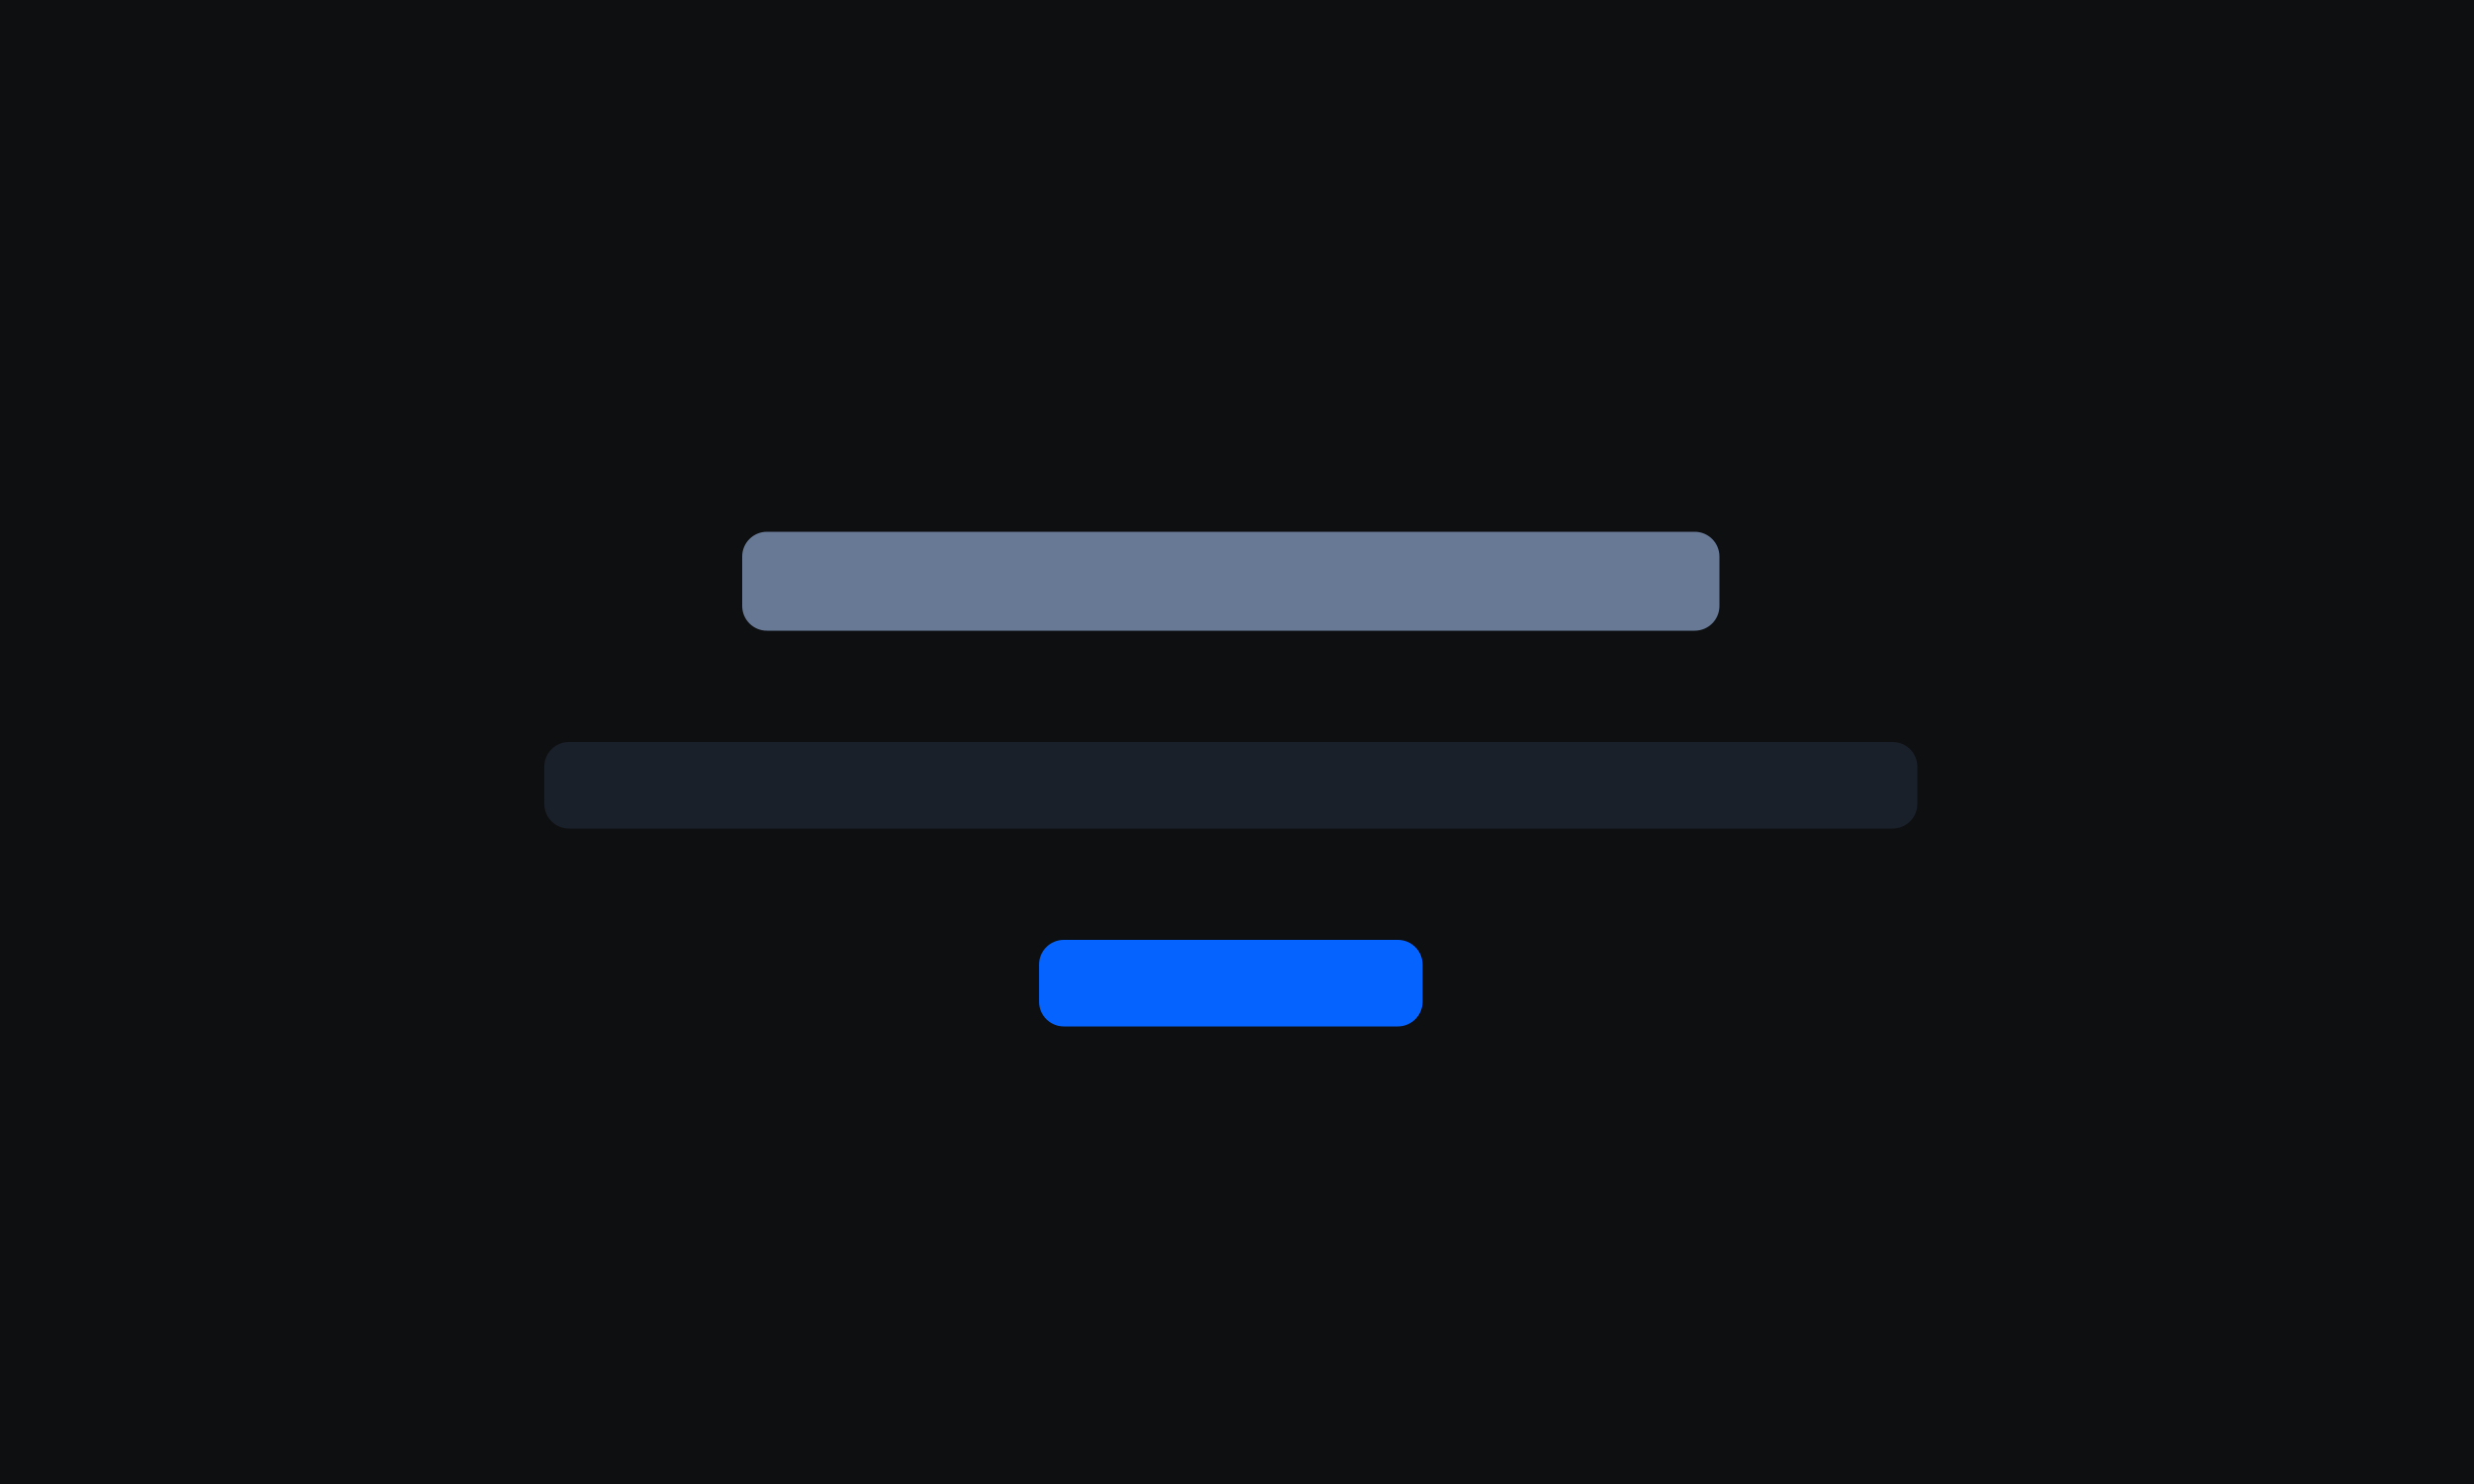
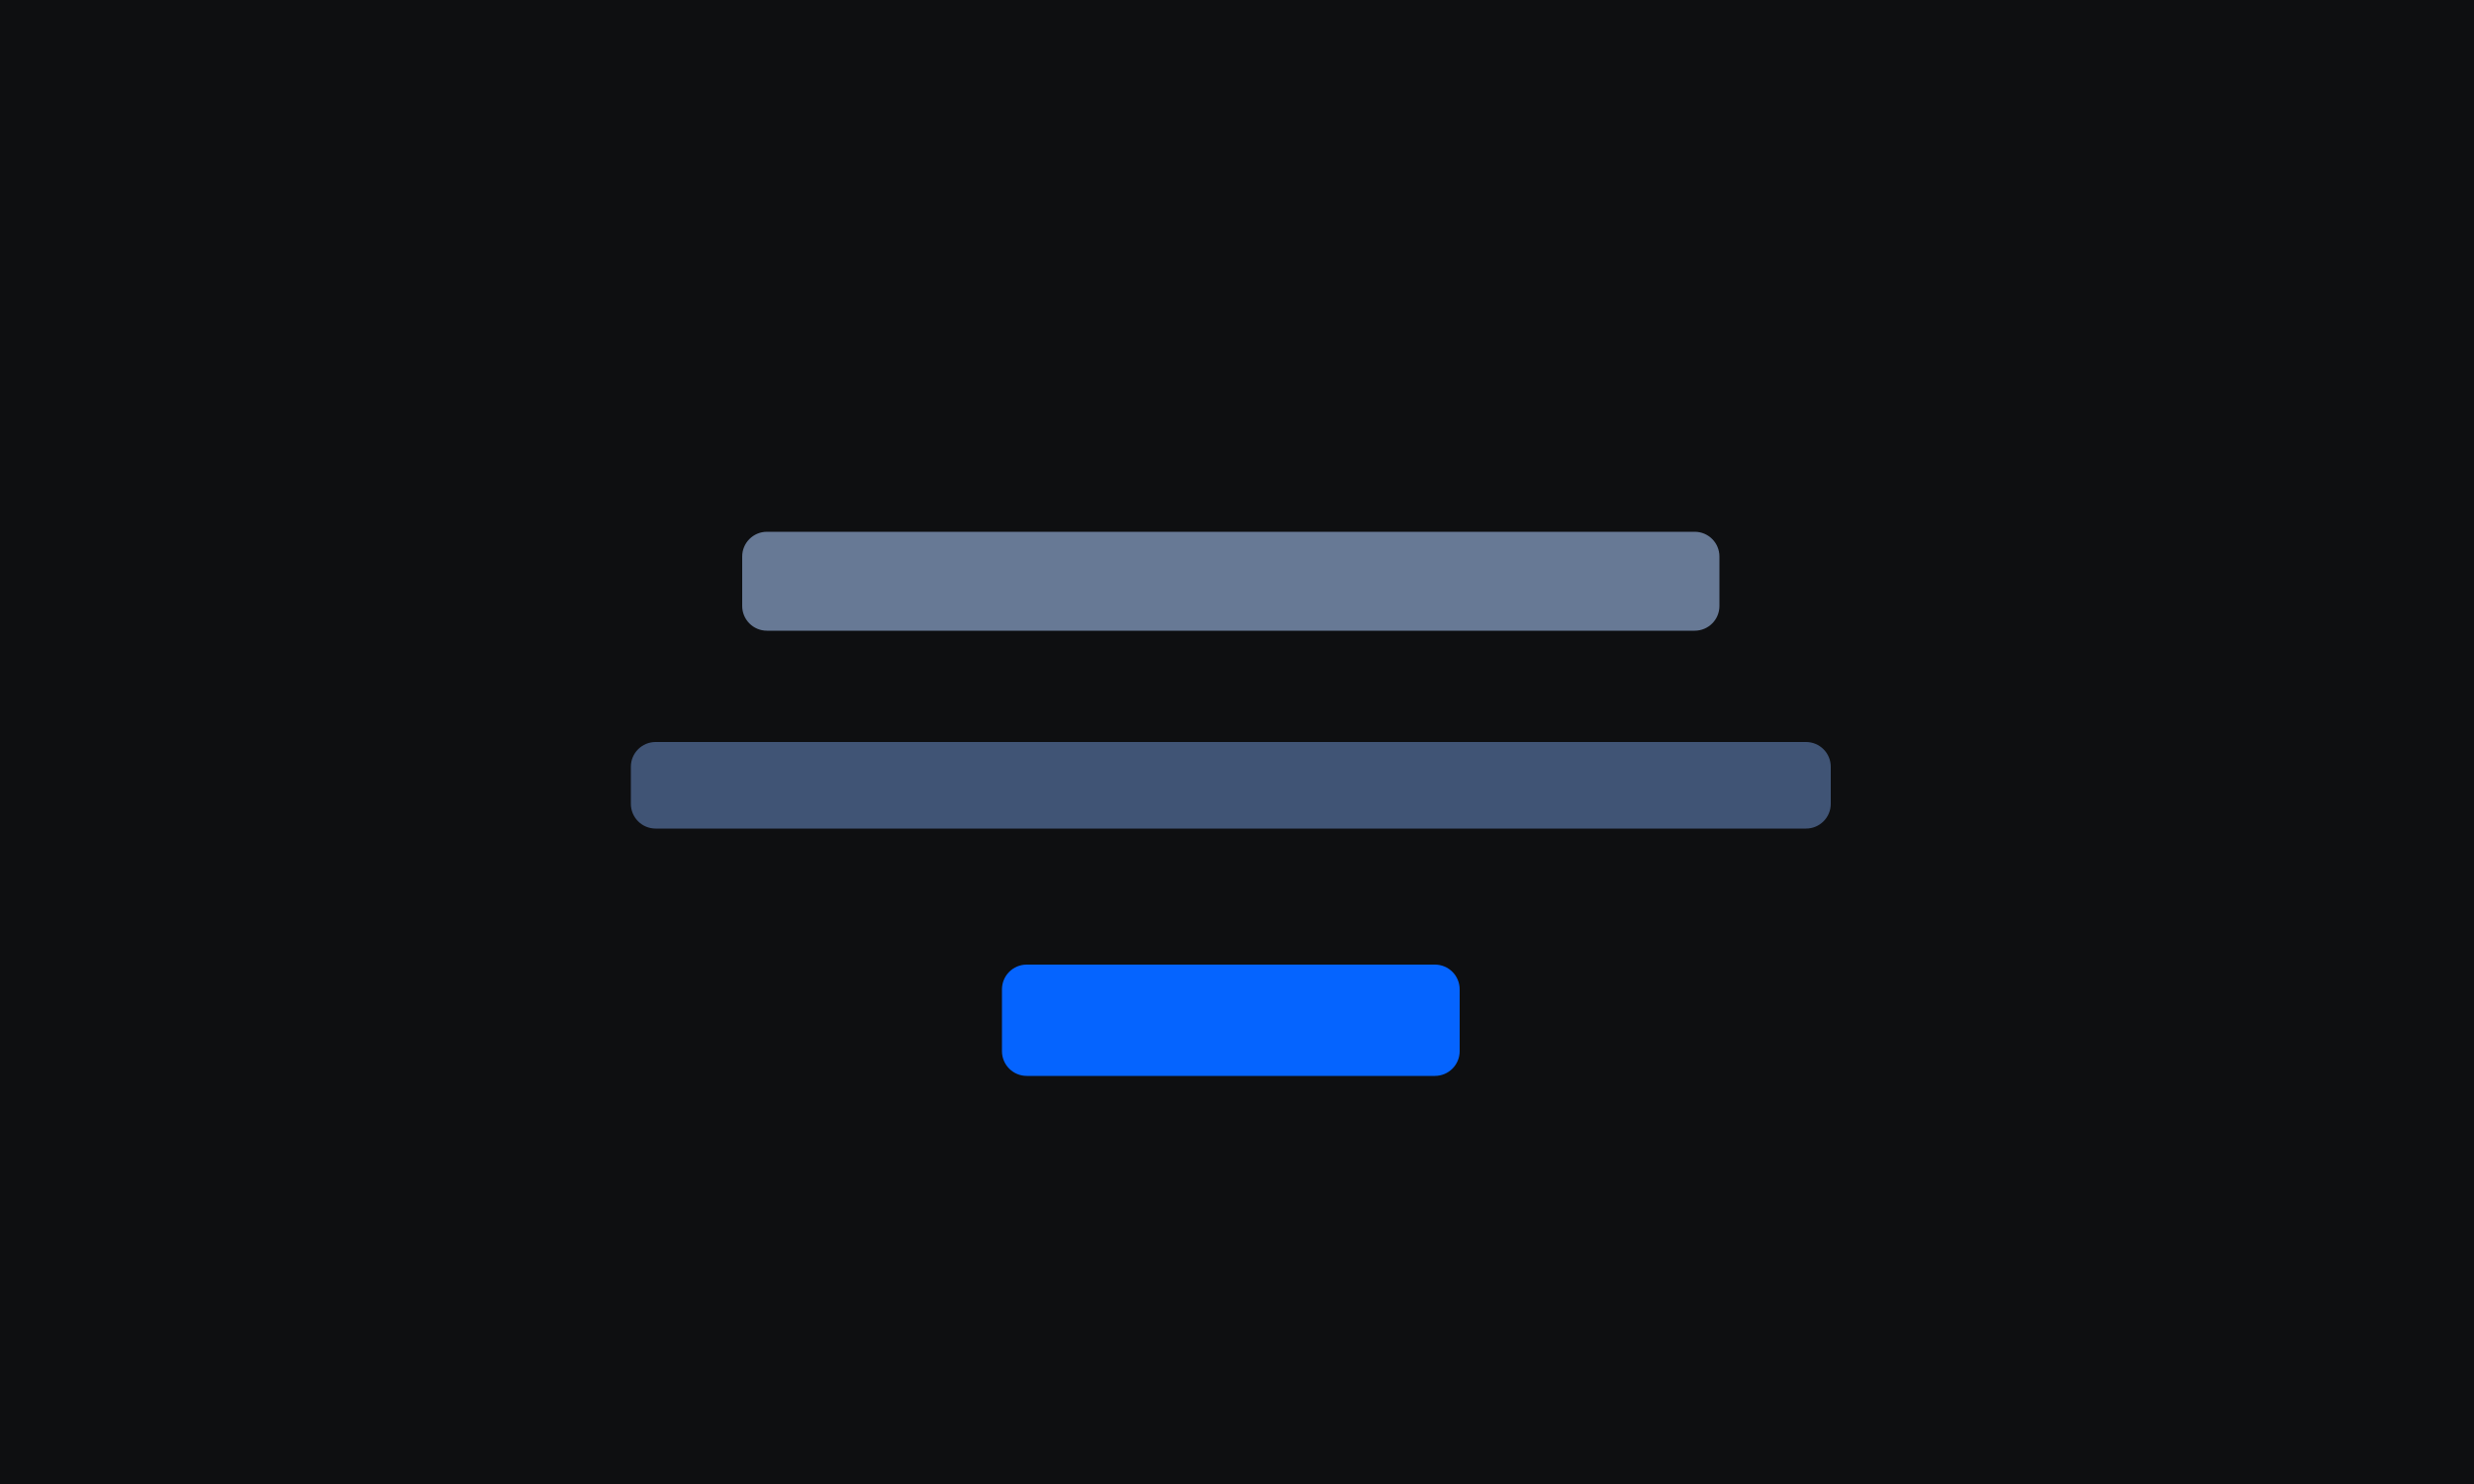
<svg xmlns="http://www.w3.org/2000/svg" width="200" height="120" viewBox="0 0 200 120" fill="none">
  <rect width="200" height="120" fill="#0E0F11" />
  <path d="M60 45C60 43.895 60.895 43 62 43H137C138.105 43 139 43.895 139 45V49C139 50.105 138.105 51 137 51H99.5H62C60.895 51 60 50.105 60 49V45Z" fill="#7D93B6" fill-opacity="0.8" />
-   <rect width="31" height="7" rx="2" transform="matrix(-1 0 0 1 115 76)" fill="#0564FF" />
-   <rect x="44" y="60" width="111" height="7" rx="2" fill="#4C668F" fill-opacity="0.2" />
+   <rect width="37" height="9" rx="2" transform="matrix(-1 0 0 1 118 78)" fill="#0564FF" />
+   <rect x="51" y="60" width="97" height="7" rx="2" fill="#4C668F" fill-opacity="0.8" />
</svg>
